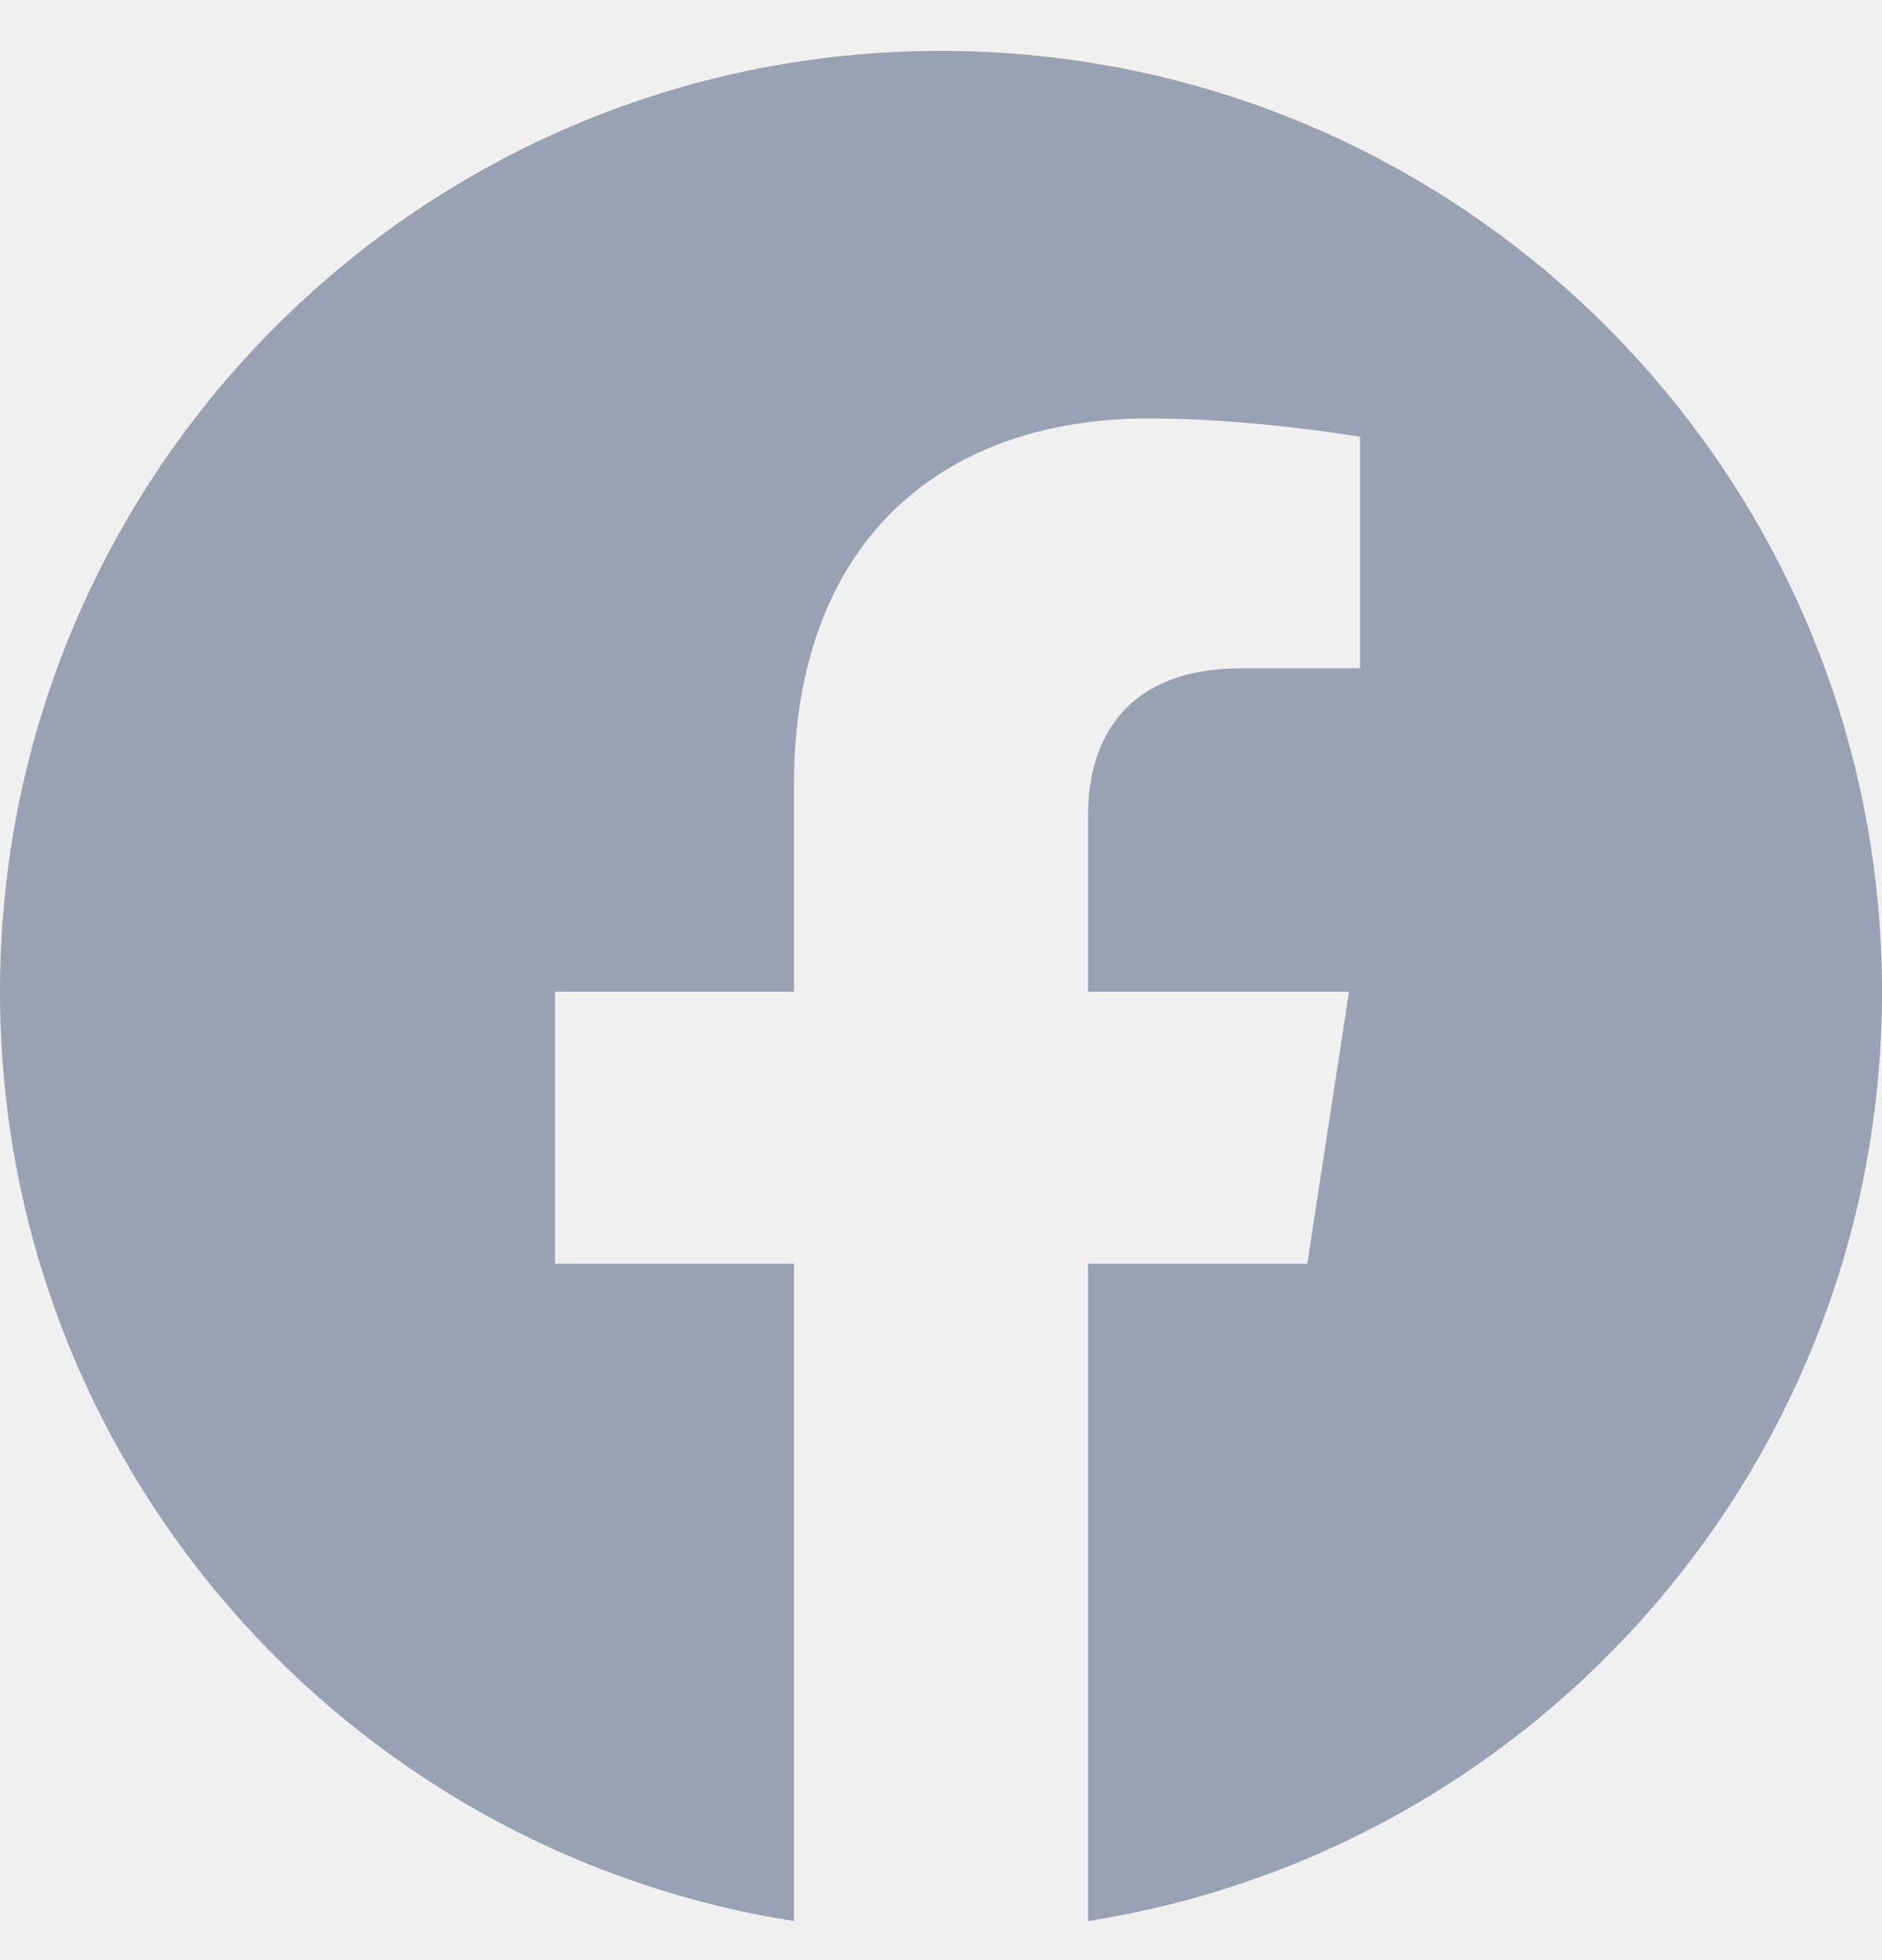
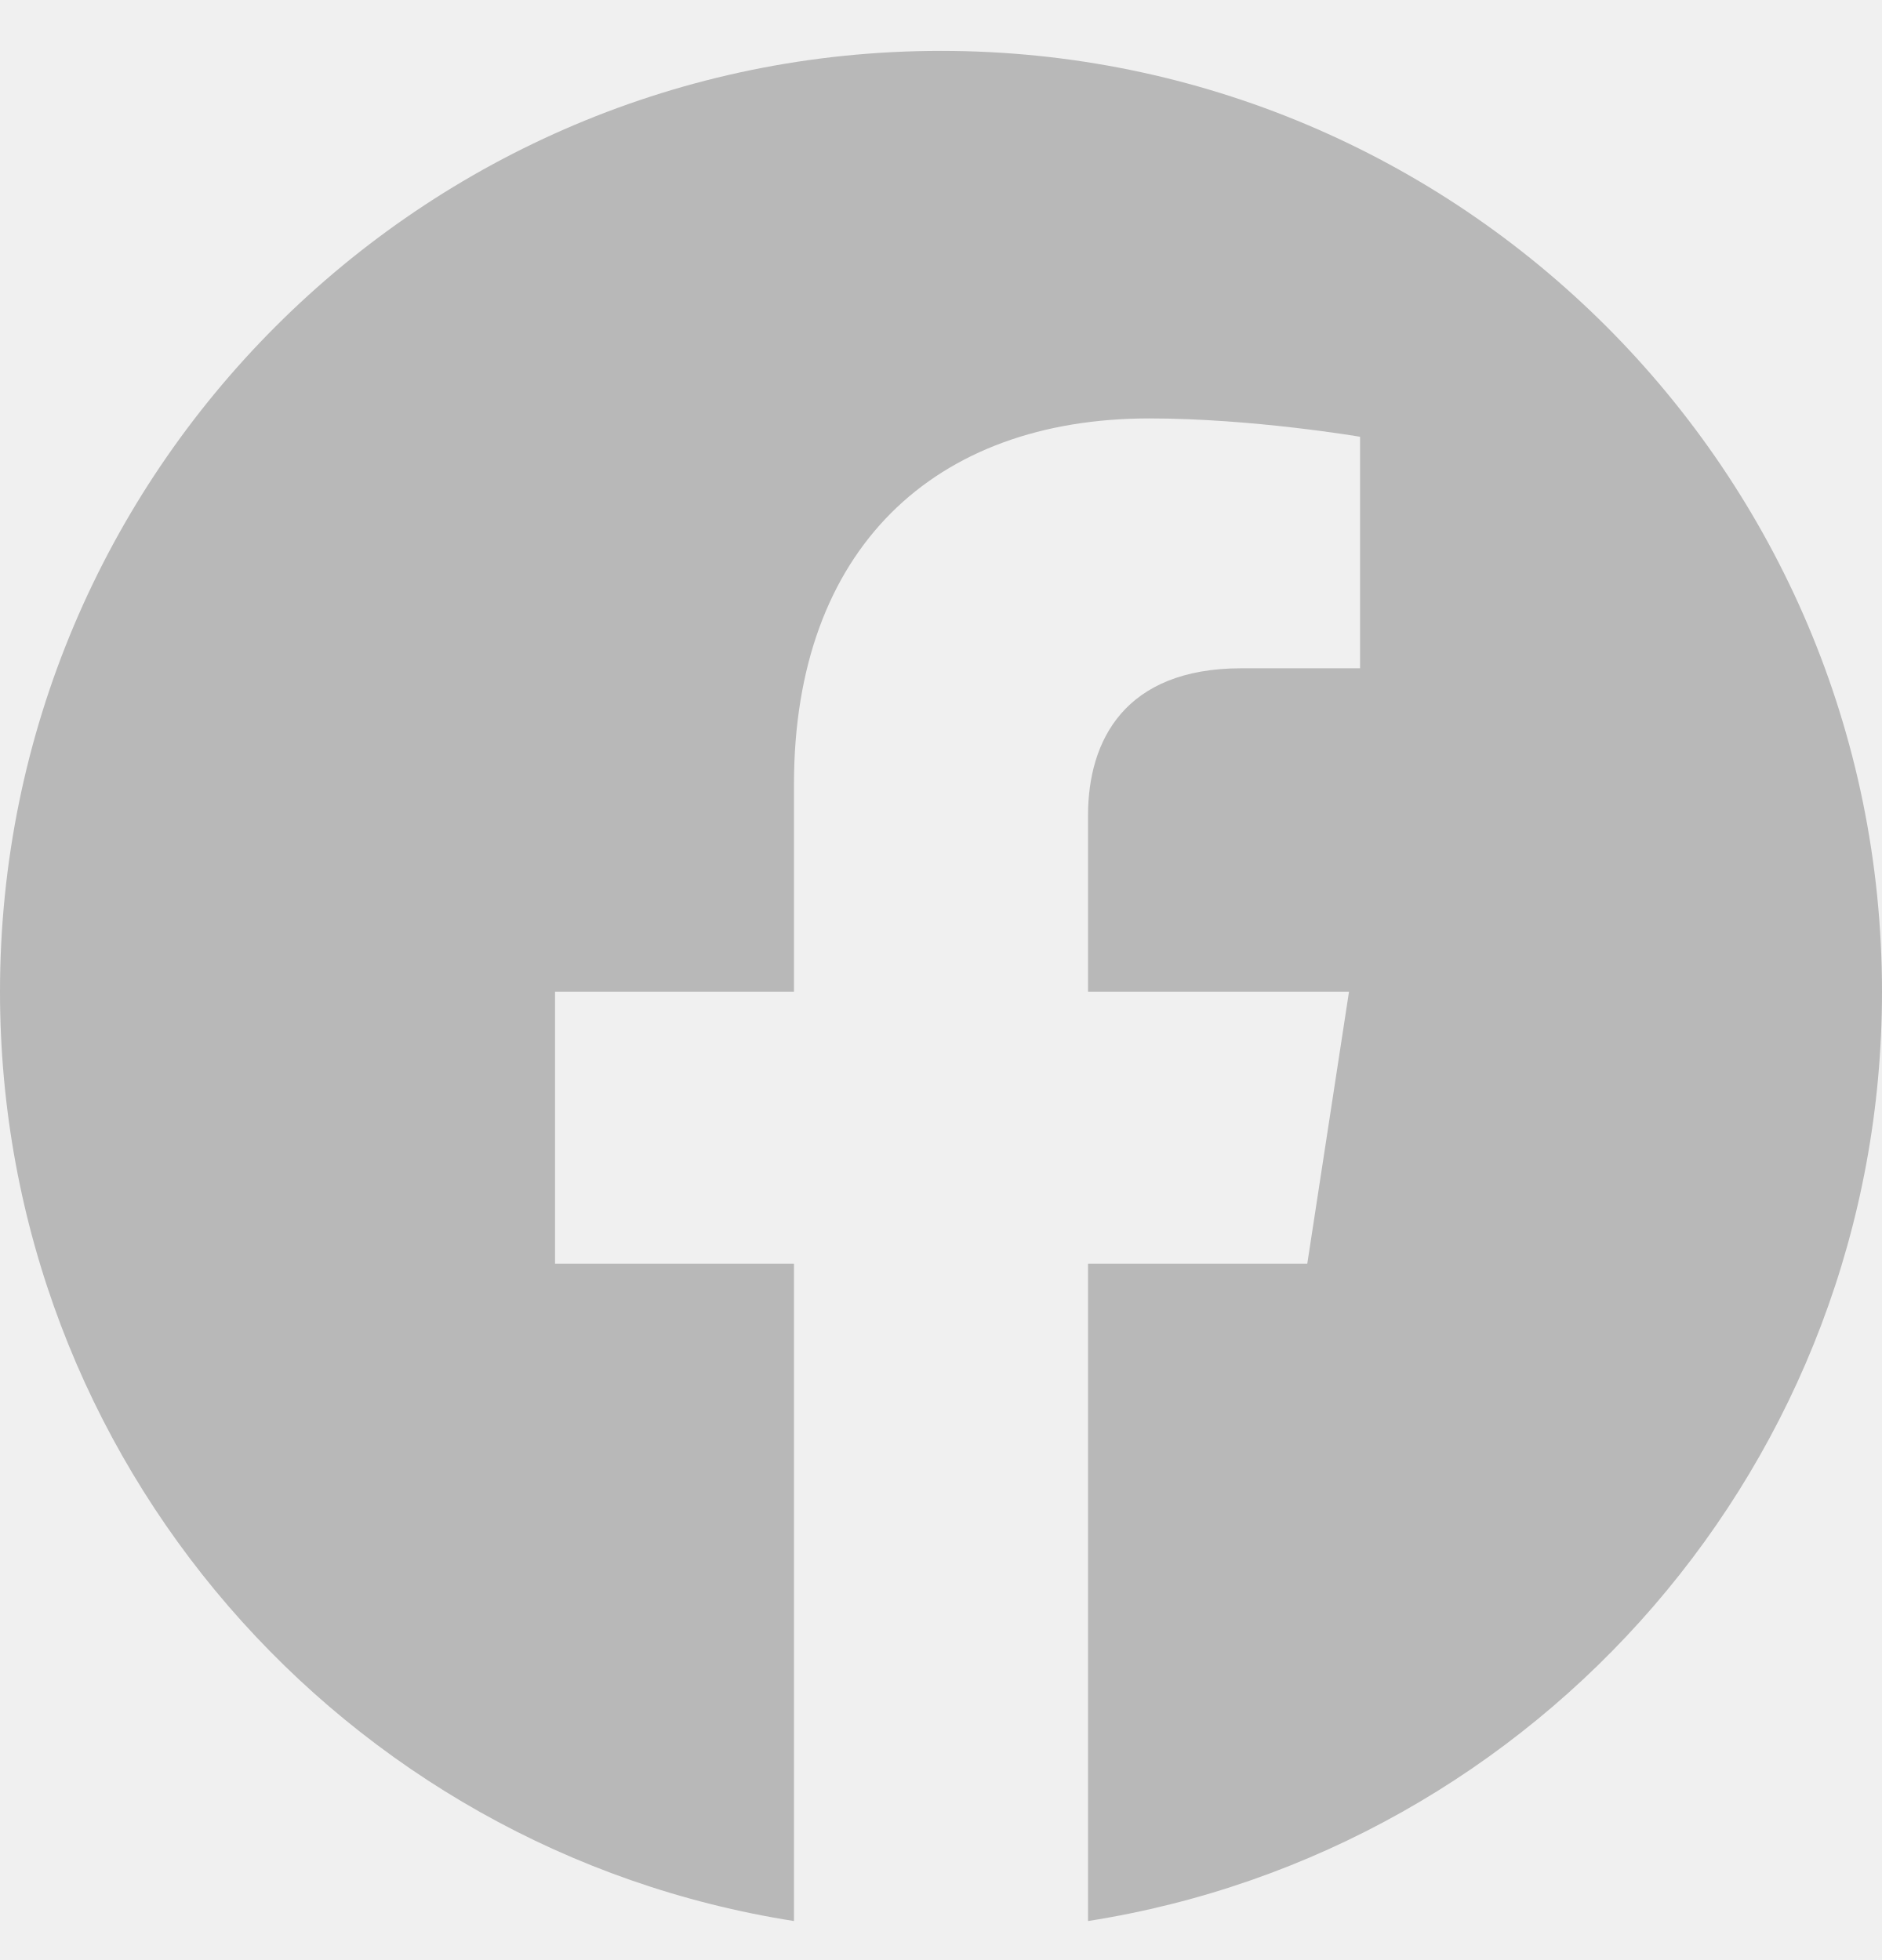
<svg xmlns="http://www.w3.org/2000/svg" width="24" height="25" viewBox="0 0 24 25" fill="none">
-   <path d="M24 12.649C24 6.022 18.627 0.649 12 0.649C5.373 0.649 0 6.022 0 12.649C0 18.639 4.388 23.603 10.125 24.503V16.118H7.078V12.649H10.125V10.005C10.125 6.998 11.917 5.337 14.658 5.337C15.97 5.337 17.344 5.571 17.344 5.571V8.524H15.831C14.34 8.524 13.875 9.449 13.875 10.399V12.649H17.203L16.671 16.118H13.875V24.503C19.612 23.603 24 18.639 24 12.649Z" fill="#98A2B3" />
+   <g clip-path="url(#clip0_675_3408)">
+     <path d="M24 12.649C24 6.022 18.627 0.649 12 0.649C5.373 0.649 0 6.022 0 12.649C0 18.639 4.388 23.603 10.125 24.503V16.118H7.078V12.649H10.125V10.005C10.125 6.998 11.917 5.337 14.658 5.337C15.97 5.337 17.344 5.571 17.344 5.571V8.524H15.831C14.34 8.524 13.875 9.449 13.875 10.399V12.649H17.203L16.671 16.118H13.875V24.503C19.612 23.603 24 18.639 24 12.649Z" fill="#B8B8B8" />
+   </g>
+   <defs>
+     <clipPath id="clip0_675_3408">
+       <rect width="24" height="24" fill="white" transform="translate(0 0.64917)" />
+     </clipPath>
+   </defs>
</svg>
